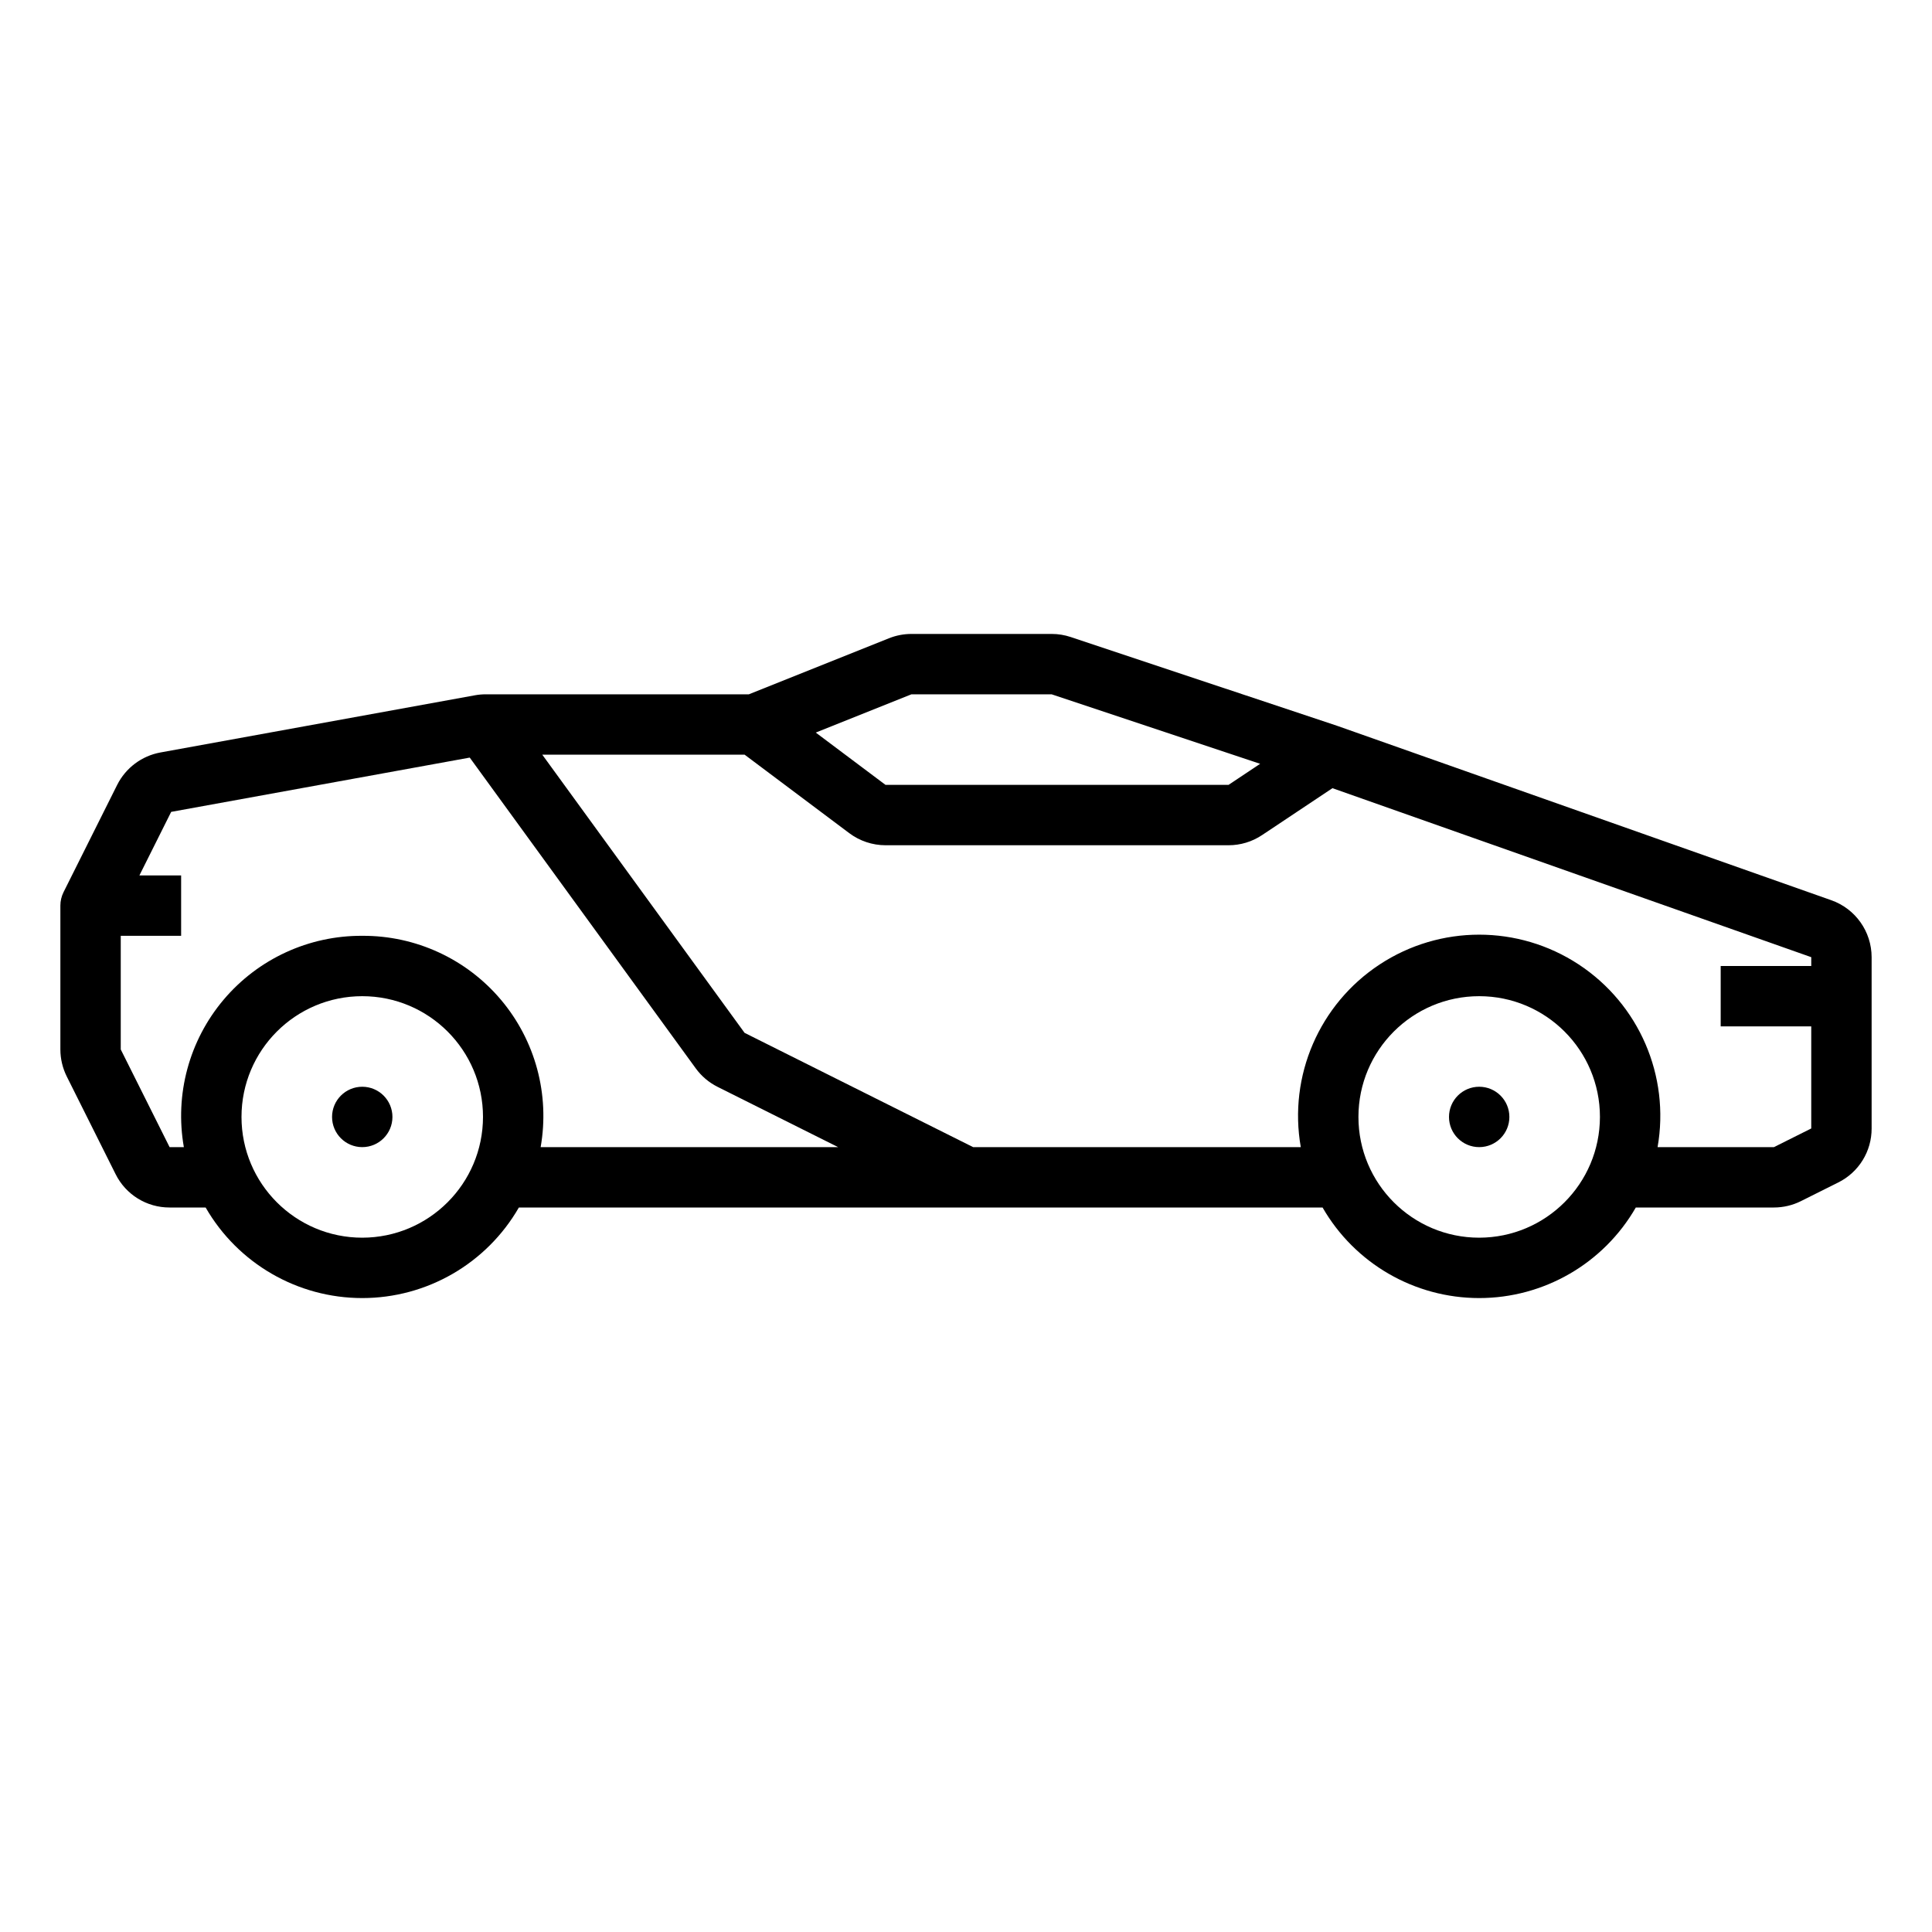
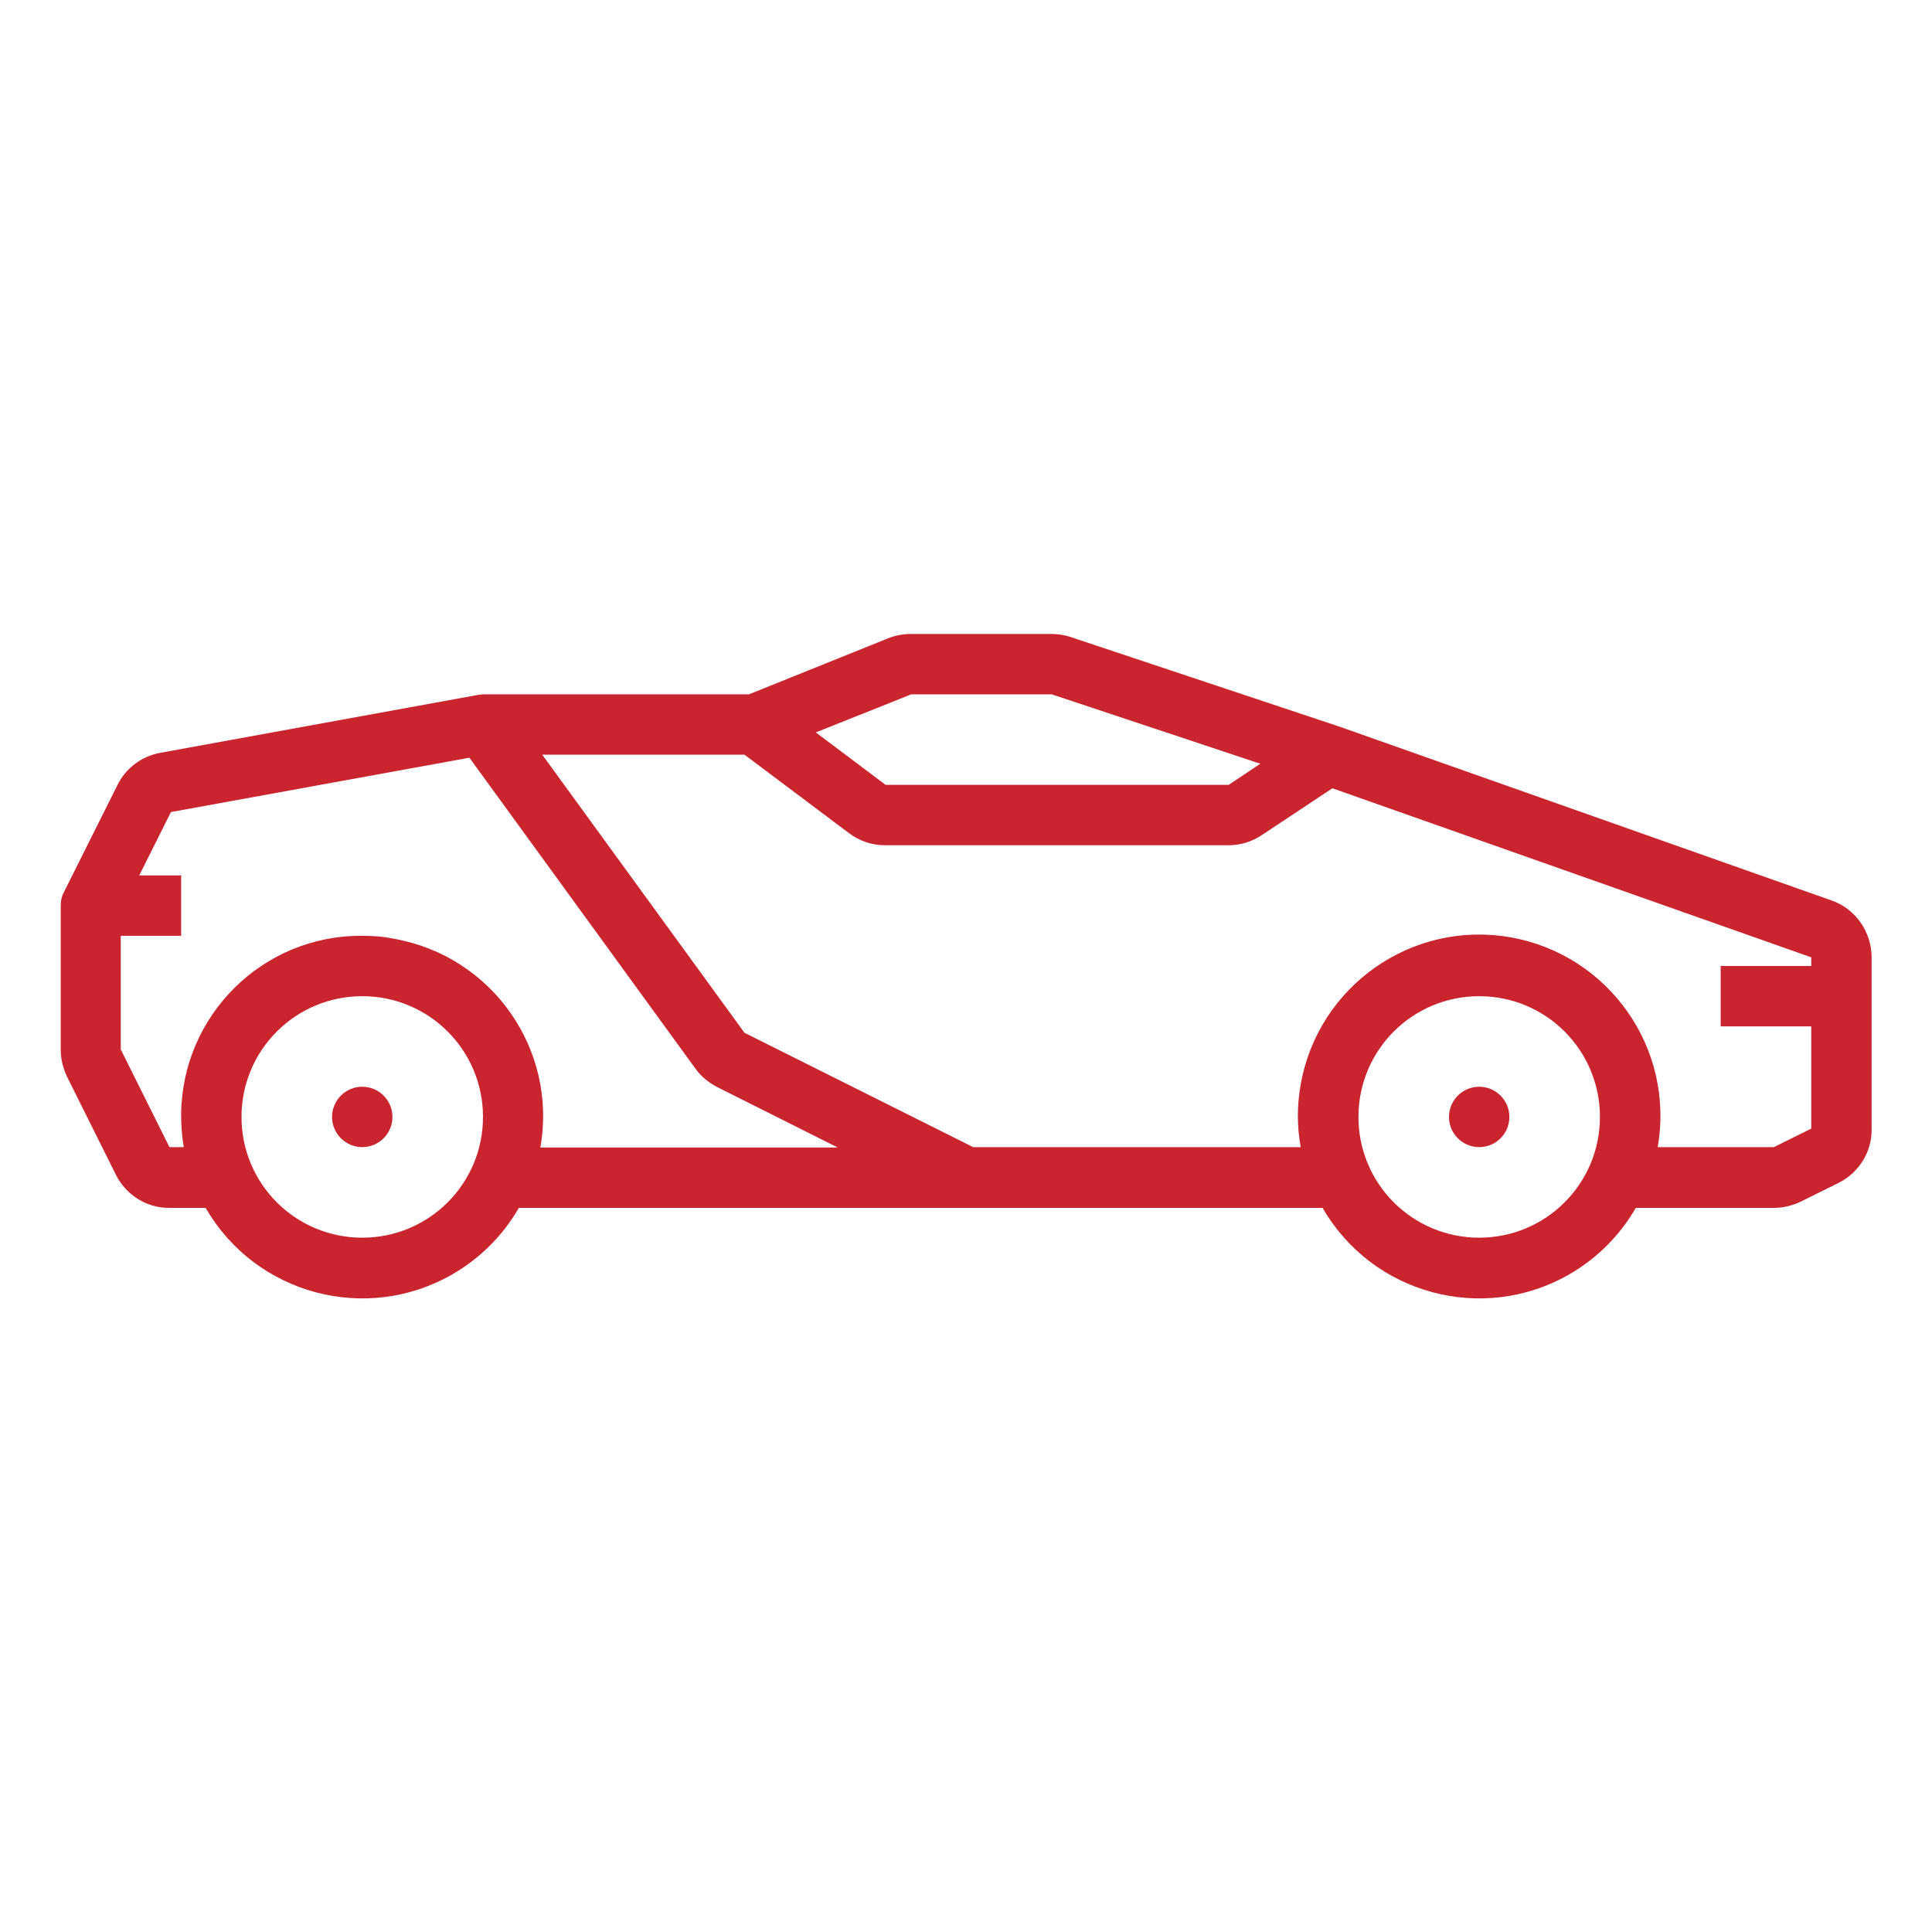
- <svg xmlns="http://www.w3.org/2000/svg" id="outline" viewBox="0 0 512 512" width="512" height="512">
-   <path d="M485.328,238.574,354.531,192.41l-70.762-23.586A15.915,15.915,0,0,0,278.703,168H241.539a16.005,16.005,0,0,0-5.941,1.145L198.461,184H128.723a15.963,15.963,0,0,0-2.863.258L42.504,199.414A16.067,16.067,0,0,0,31.055,208L16.844,236.422A8.005,8.005,0,0,0,16,240v38.113a16.071,16.071,0,0,0,1.687,7.152l12.945,25.891A15.915,15.915,0,0,0,44.945,320h9.549a47.89,47.89,0,0,0,83.012,0H350.494a47.89,47.89,0,0,0,83.012,0h36.607a16.071,16.071,0,0,0,7.152-1.688l9.891-4.945A15.915,15.915,0,0,0,496,299.055V253.66A16.024,16.024,0,0,0,485.328,238.574ZM241.539,184h37.16l55.255,18.416-8.376,5.584H234.668l-18.481-13.86ZM96,328a32,32,0,1,1,32-32A32.037,32.037,0,0,1,96,328Zm0-80a47.723,47.723,0,0,0-47.277,56H44.945L32,278.113V248H48V232H36.943l8.42-16.844,79.123-14.386,59.9,82.363a16.019,16.019,0,0,0,5.781,4.895L222.111,304h-78.834A47.723,47.723,0,0,0,96,248Zm296,80a32,32,0,1,1,32-32A32.037,32.037,0,0,1,392,328Zm78.113-24H439.277a48.001,48.001,0,1,0-94.555,0h-86.832l-60.57-30.285L143.71,200h53.625l27.728,20.793A16.062,16.062,0,0,0,234.668,224h90.91a15.953,15.953,0,0,0,8.875-2.688l18.656-12.438L480,253.66V256H456v16h24v27.055Z" />
-   <circle cx="96" cy="296" r="8" />
-   <circle cx="392" cy="296" r="8" />
+ <svg xmlns="http://www.w3.org/2000/svg" version="1.1" id="outline" x="0px" y="0px" viewBox="0 0 512 512" style="enable-background:new 0 0 512 512;" xml:space="preserve">
+   <style type="text/css">
+ 	.st0{fill:#CA242E;}
+ </style>
+   <g>
+     <path class="st0" d="M485.3,238.6l-130.8-46.2l-70.8-23.6c-1.6-0.5-3.3-0.8-5.1-0.8h-37.2c-2,0-4.1,0.4-5.9,1.1L198.5,184h-69.7   c-1,0-1.9,0.1-2.9,0.3l-83.4,15.2c-5,0.9-9.2,4.1-11.4,8.6l-14.2,28.4c-0.6,1.1-0.8,2.3-0.8,3.6v38.1c0,2.5,0.6,4.9,1.7,7.2   l12.9,25.9c2.7,5.4,8.2,8.9,14.3,8.8h9.5c13.2,22.9,42.5,30.8,65.4,17.6c7.3-4.2,13.4-10.3,17.6-17.6h213   c13.2,22.9,42.5,30.8,65.4,17.6c7.3-4.2,13.4-10.3,17.6-17.6h36.6c2.5,0,4.9-0.6,7.2-1.7l9.9-4.9c5.4-2.7,8.9-8.2,8.8-14.3v-45.4   C496,246.9,491.7,240.8,485.3,238.6z M241.5,184h37.2l55.3,18.4l-8.4,5.6h-90.9l-18.5-13.9L241.5,184z M96,328   c-17.7,0-32-14.3-32-32s14.3-32,32-32s32,14.3,32,32C128,313.7,113.7,328,96,328z M96,248c-26.4-0.2-47.8,21.1-48,47.4   c0,2.9,0.2,5.7,0.7,8.6h-3.8L32,278.1V248h16v-16H36.9l8.4-16.8l79.1-14.4l59.9,82.4c1.5,2.1,3.5,3.7,5.8,4.9l31.9,16h-78.8   c4.6-26-12.8-50.7-38.7-55.3C101.7,248.2,98.9,248,96,248z M392,328c-17.7,0-32-14.3-32-32s14.3-32,32-32s32,14.3,32,32   C424,313.7,409.7,328,392,328z M470.1,304h-30.8c4.6-26.1-12.9-51-39-55.6c-26.1-4.6-51,12.9-55.6,39c-1,5.5-1,11.1,0,16.6h-86.8   l-60.6-30.3L143.7,200h53.6l27.7,20.8c2.8,2.1,6.1,3.2,9.6,3.2h90.9c3.2,0,6.2-0.9,8.9-2.7l18.7-12.4L480,253.7v2.3h-24v16h24v27.1   L470.1,304z" />
+     <circle class="st0" cx="96" cy="296" r="8" />
+     <circle class="st0" cx="392" cy="296" r="8" />
+   </g>
</svg>
